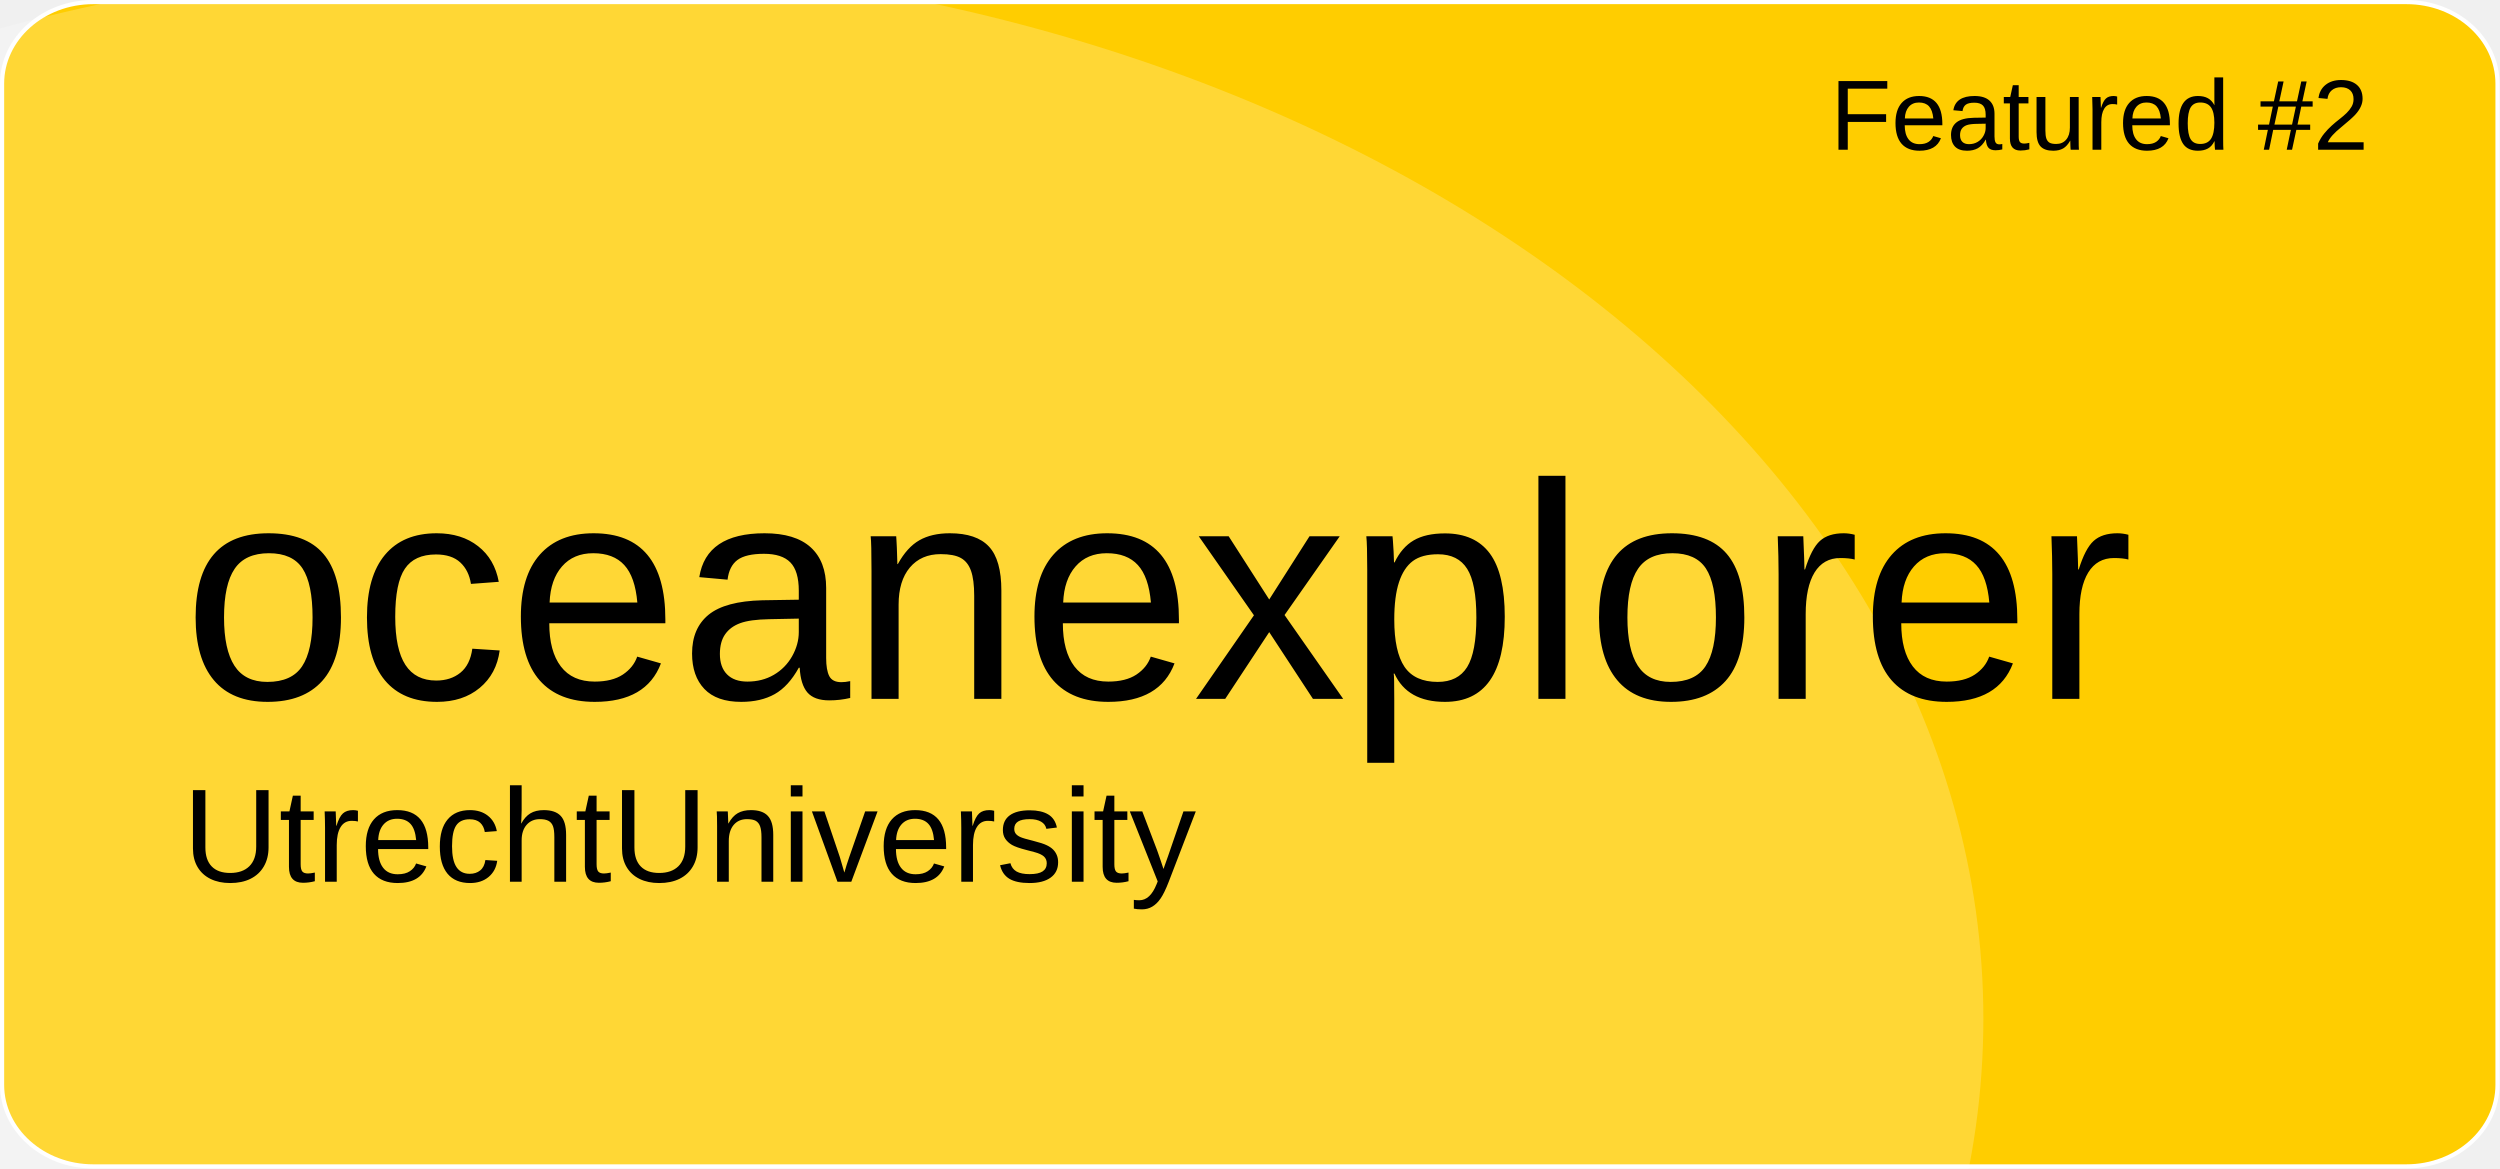
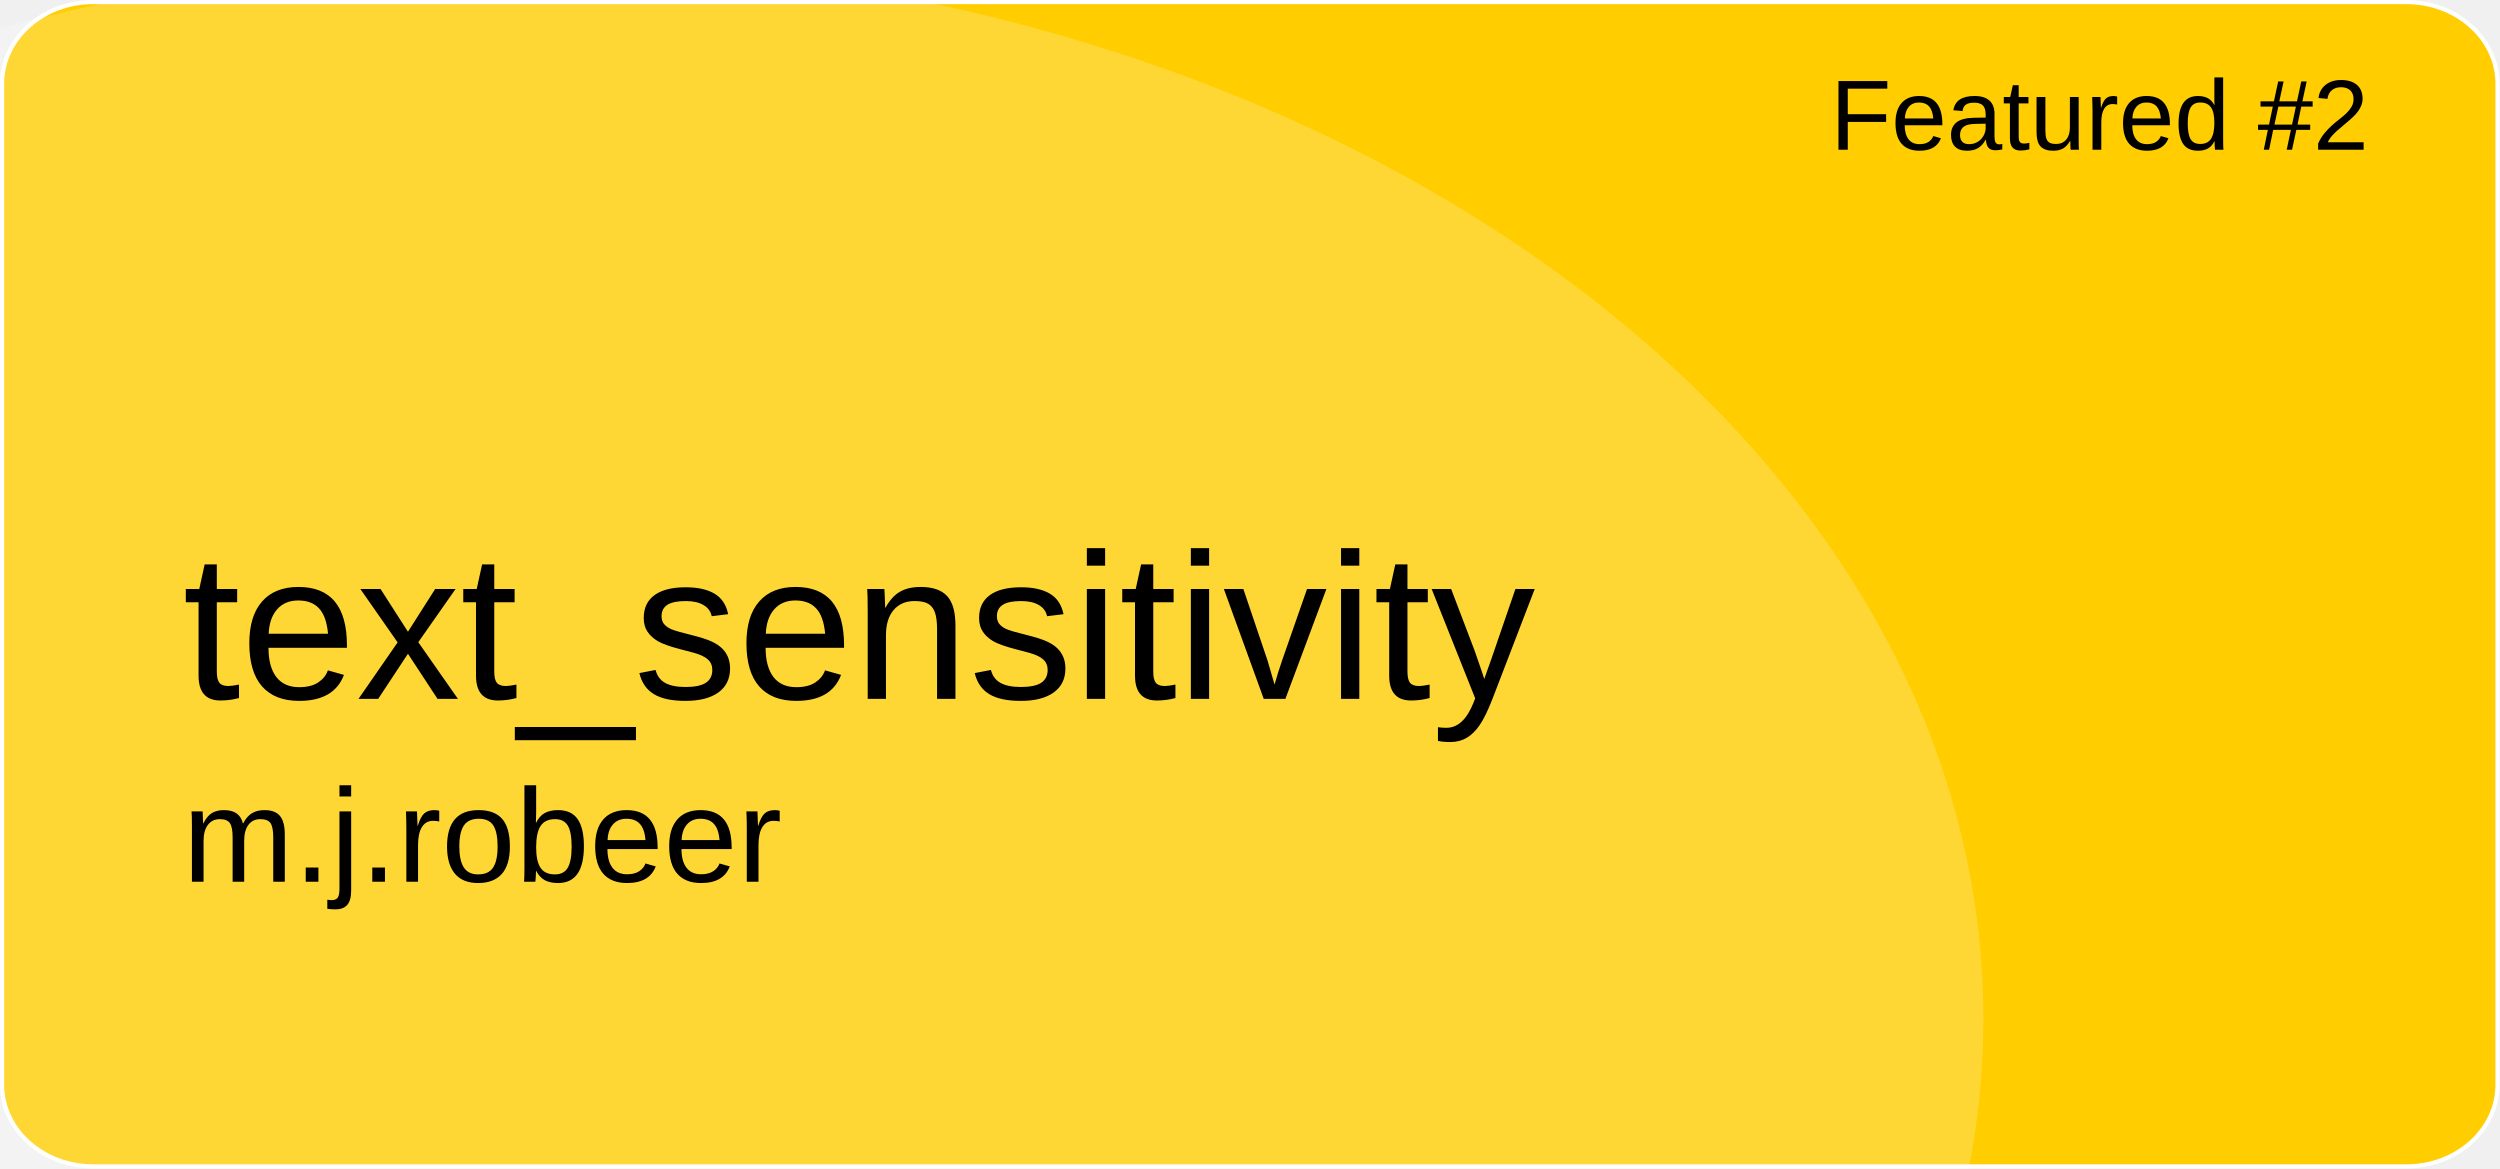
<svg xmlns="http://www.w3.org/2000/svg" version="1.1" id="a" x="0px" y="0px" viewBox="0 0 601 281" style="enable-background:new 0 0 601 281;" xml:space="preserve">
  <style type="text/css">
	.st0{fill:#FFCD00;stroke:#FFFFFF;stroke-miterlimit:10;}
	.st1{opacity:0.21;fill:#FFFFFF;enable-background:new    ;}
	.st2{font-family:'Arial';}
	.st3{font-size:24px;}
- 	.st4{font-size:74px;}
+ 	.st4{font-size:50px;}
	.st5{font-size:32px;}
</style>
  <path id="b" class="st0" d="M22.4,0.5h556.1c12.1,0,21.9,8.8,21.9,19.6v240.7c0,10.8-9.8,19.6-21.9,19.6H22.4  c-12.1,0-21.9-8.8-21.9-19.6V20.1C0.5,9.3,10.3,0.5,22.4,0.5z" />
  <ellipse class="st1" cx="124.5" cy="244.9" rx="352.3" ry="254.4" />
  <text transform="matrix(1 0 0 1 440 36)" class="st2 st3">Featured #2</text>
-   <text transform="matrix(1 0 0 1 43.92 168.01)" class="st2 st4">oceanexplorer</text>
-   <text transform="matrix(1 0 0 1 43.92 211.97)" class="st2 st5">UtrechtUniversity</text>
+   <text transform="matrix(1 0 0 1 43.92 168.01)" class="st2 st4">text_sensitivity</text>
+   <text transform="matrix(1 0 0 1 43.92 211.97)" class="st2 st5">m.j.robeer</text>
</svg>
